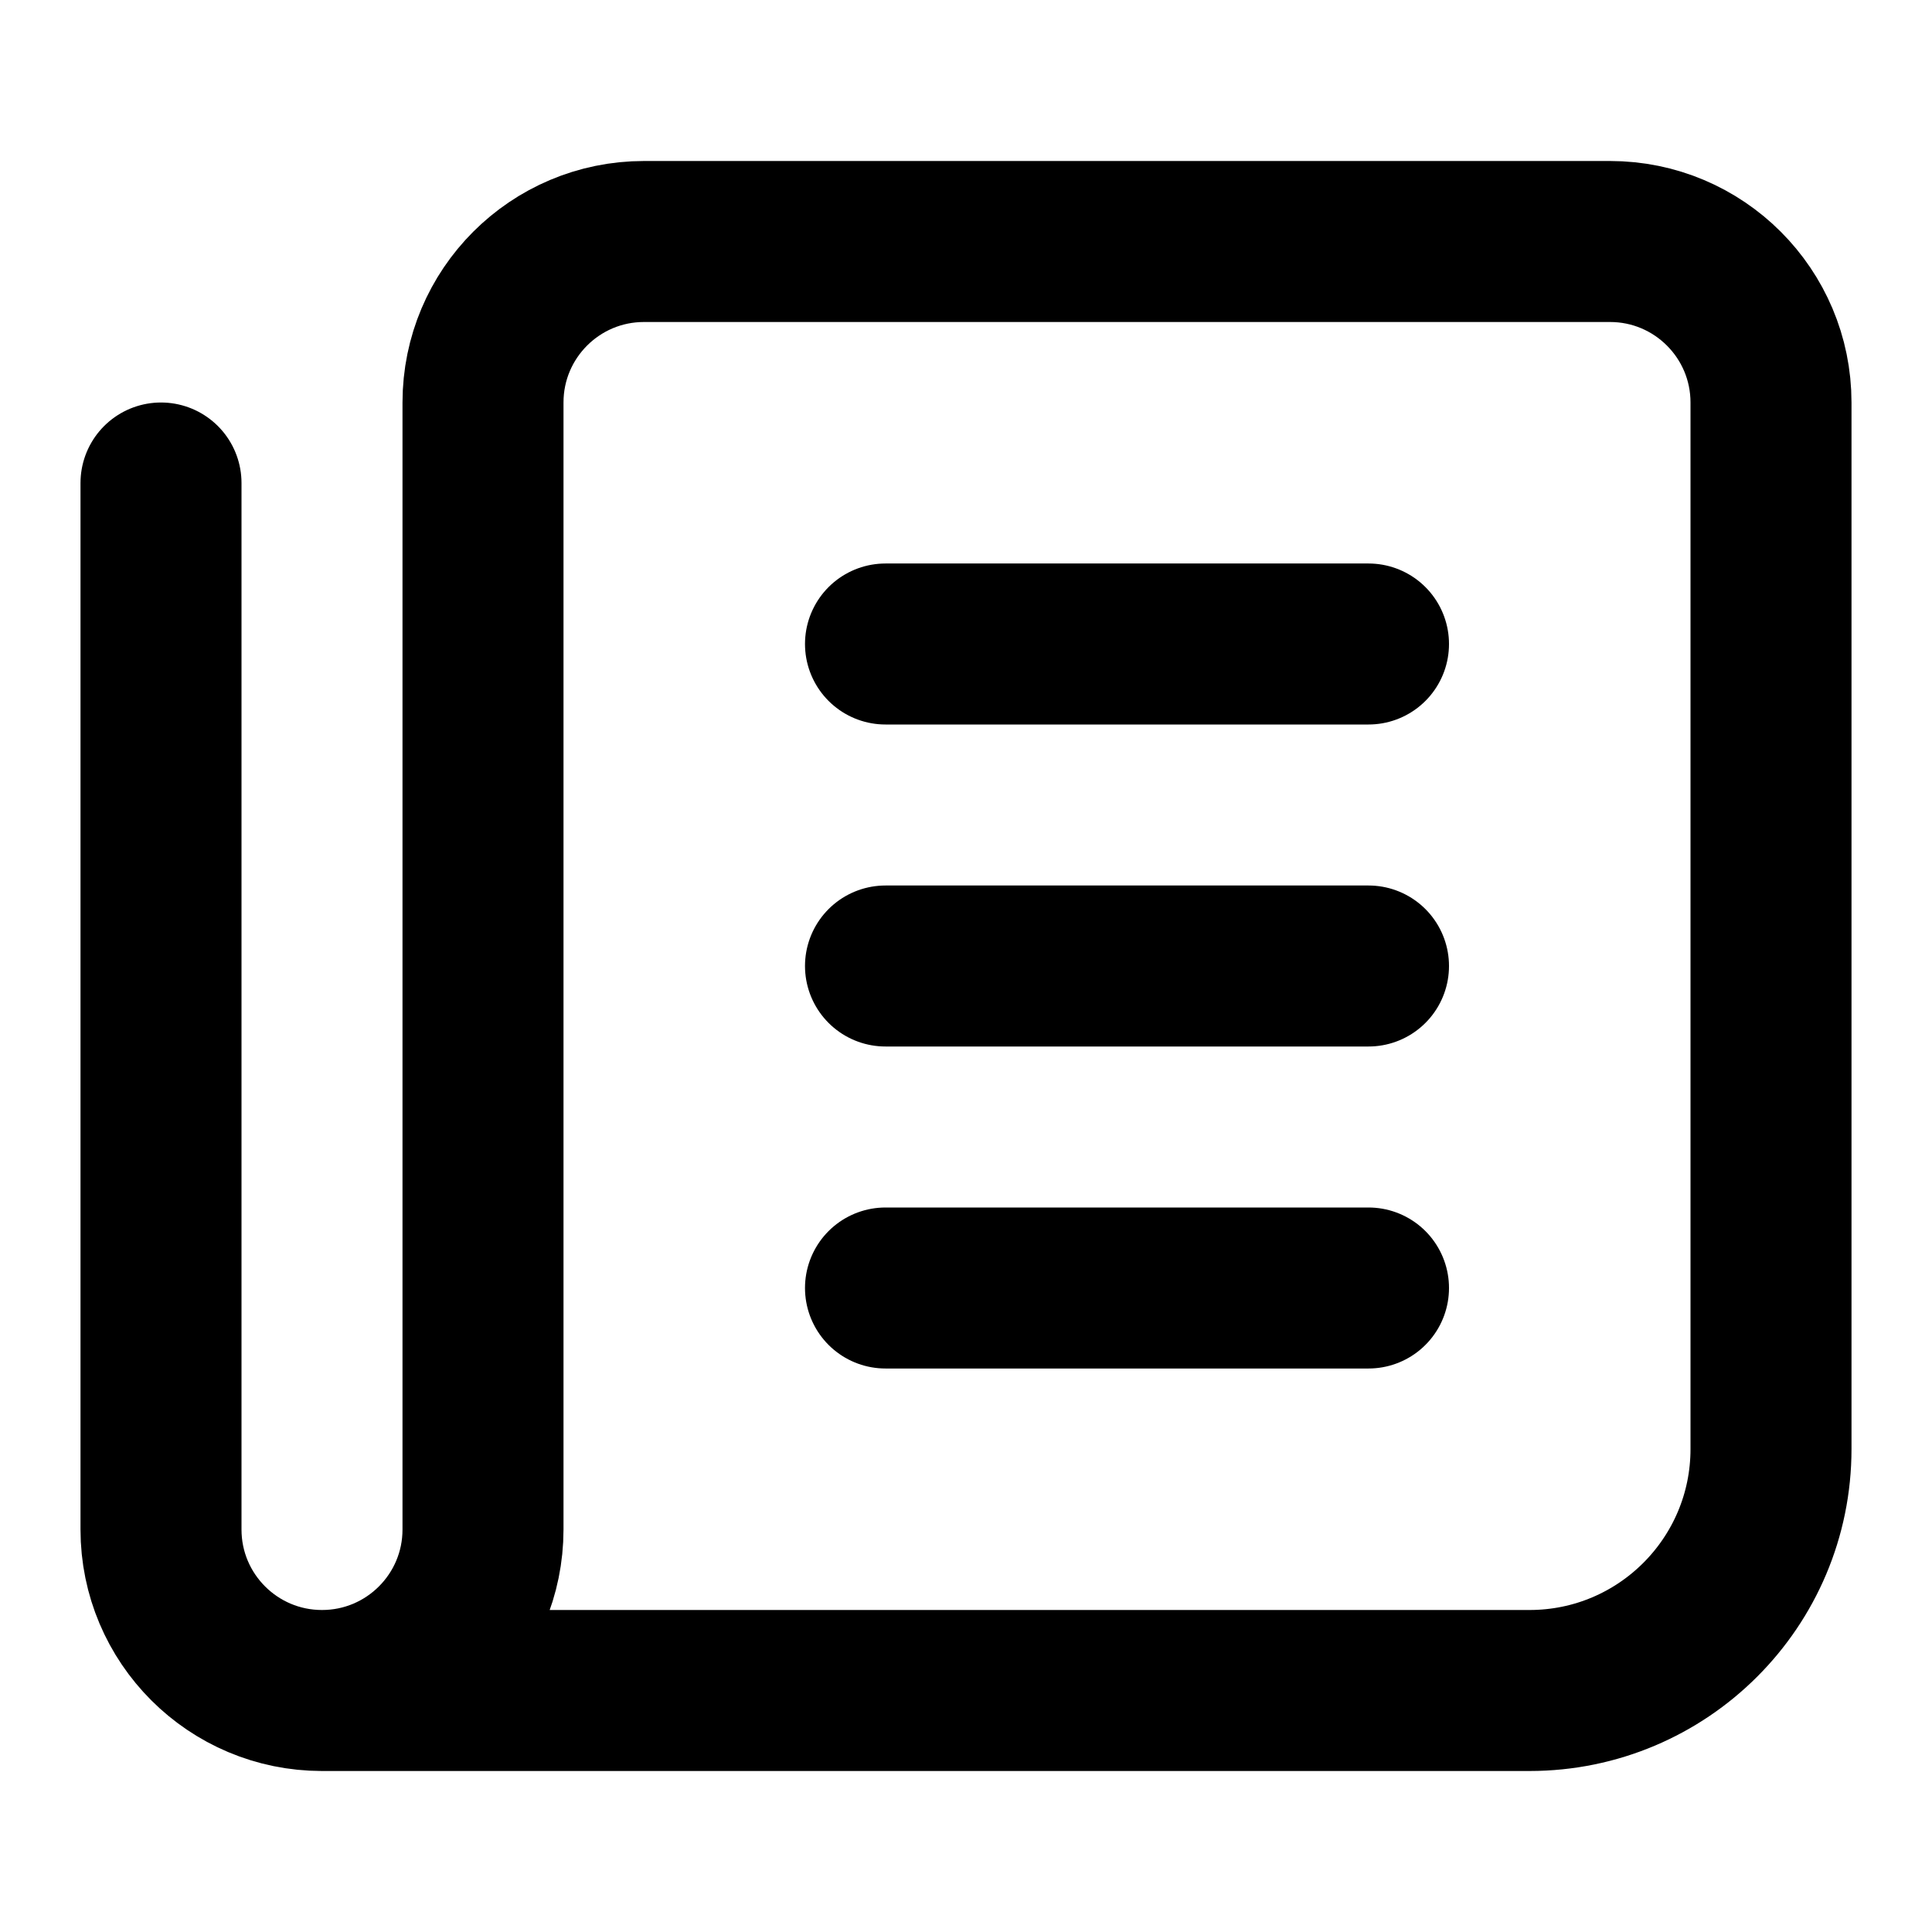
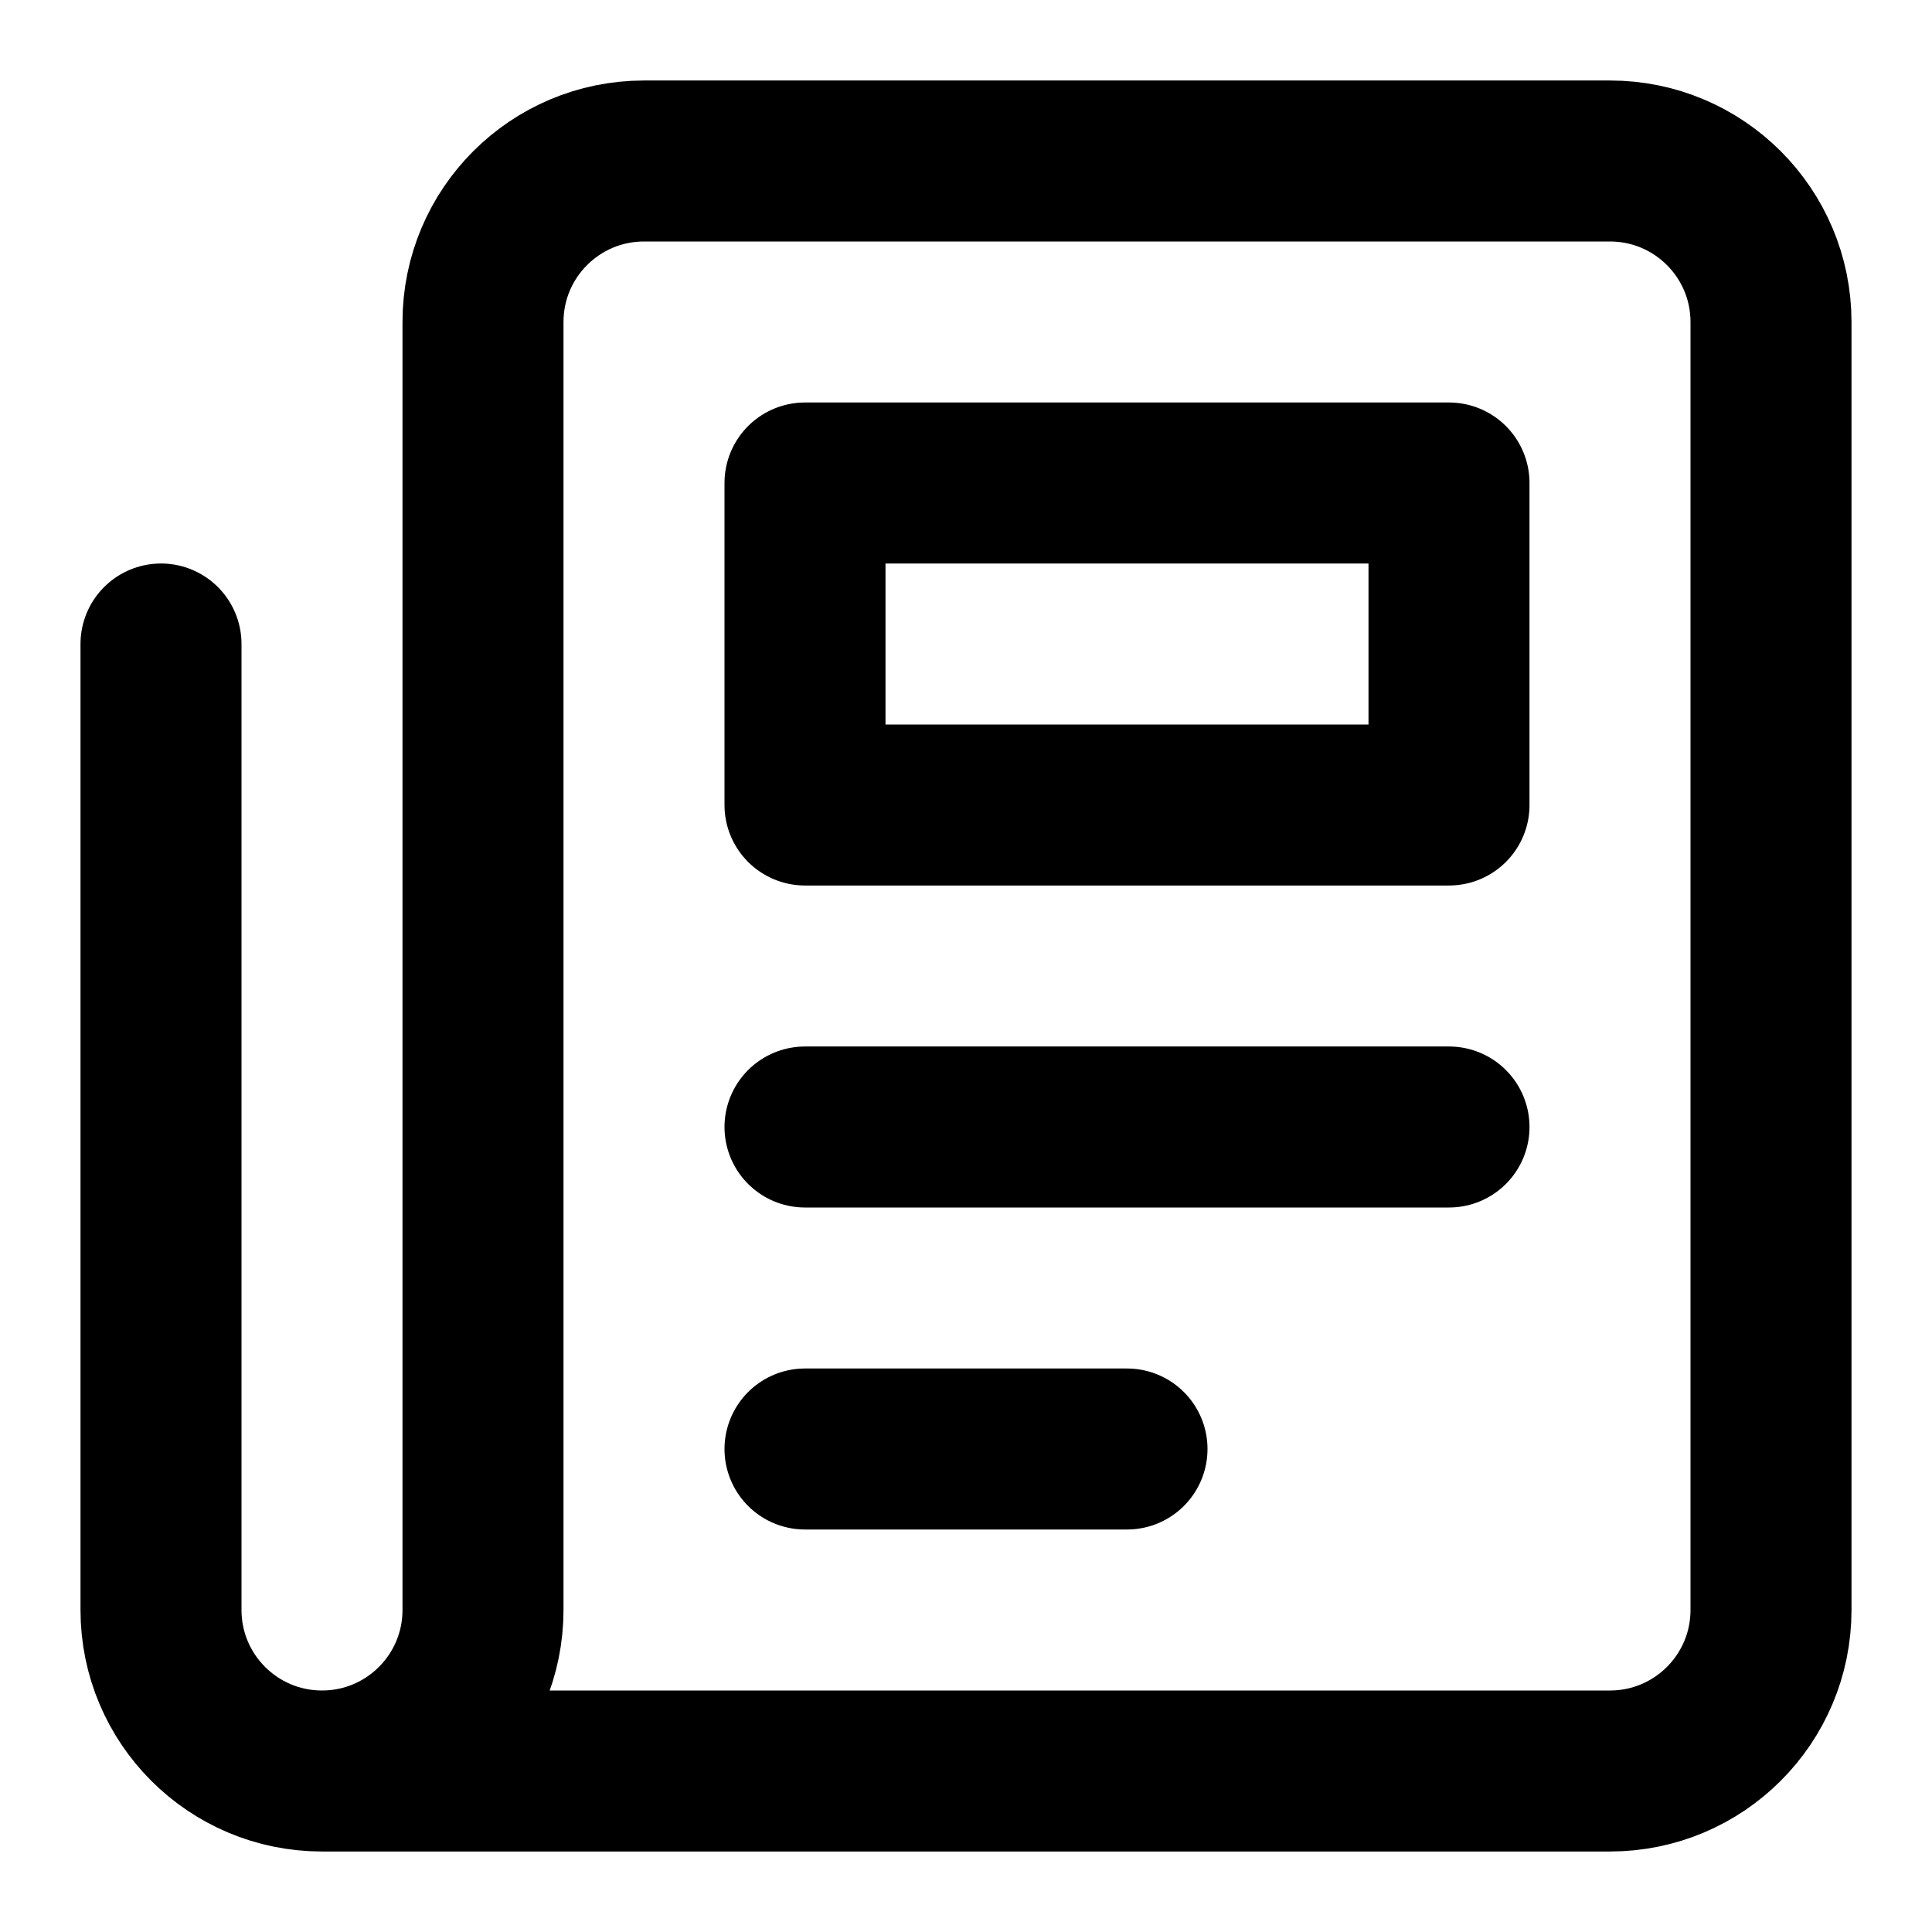
<svg xmlns="http://www.w3.org/2000/svg" class="i i-newspaper" viewBox="0 0 24 24" fill="none" stroke="currentColor" stroke-width="2" stroke-linecap="round" stroke-linejoin="round">
-   <path d="M2 6v13a2 2 0 0 0 4 0V5a2 2 0 0 1 2-2h12a2 2 0 0 1 2 2v13a3 3 0 0 1-3 3H4m7-13h6m-6 4h6m-6 4h6" />
+   <path d="M2 8v12a2 2 0 004 0V4a2 2 0 012-2h12a2 2 0 012 2v16a2 2 0 01-2 2H4m14-12h-8V6h8Zm-8 4h8m-8 4h4" />
</svg>
